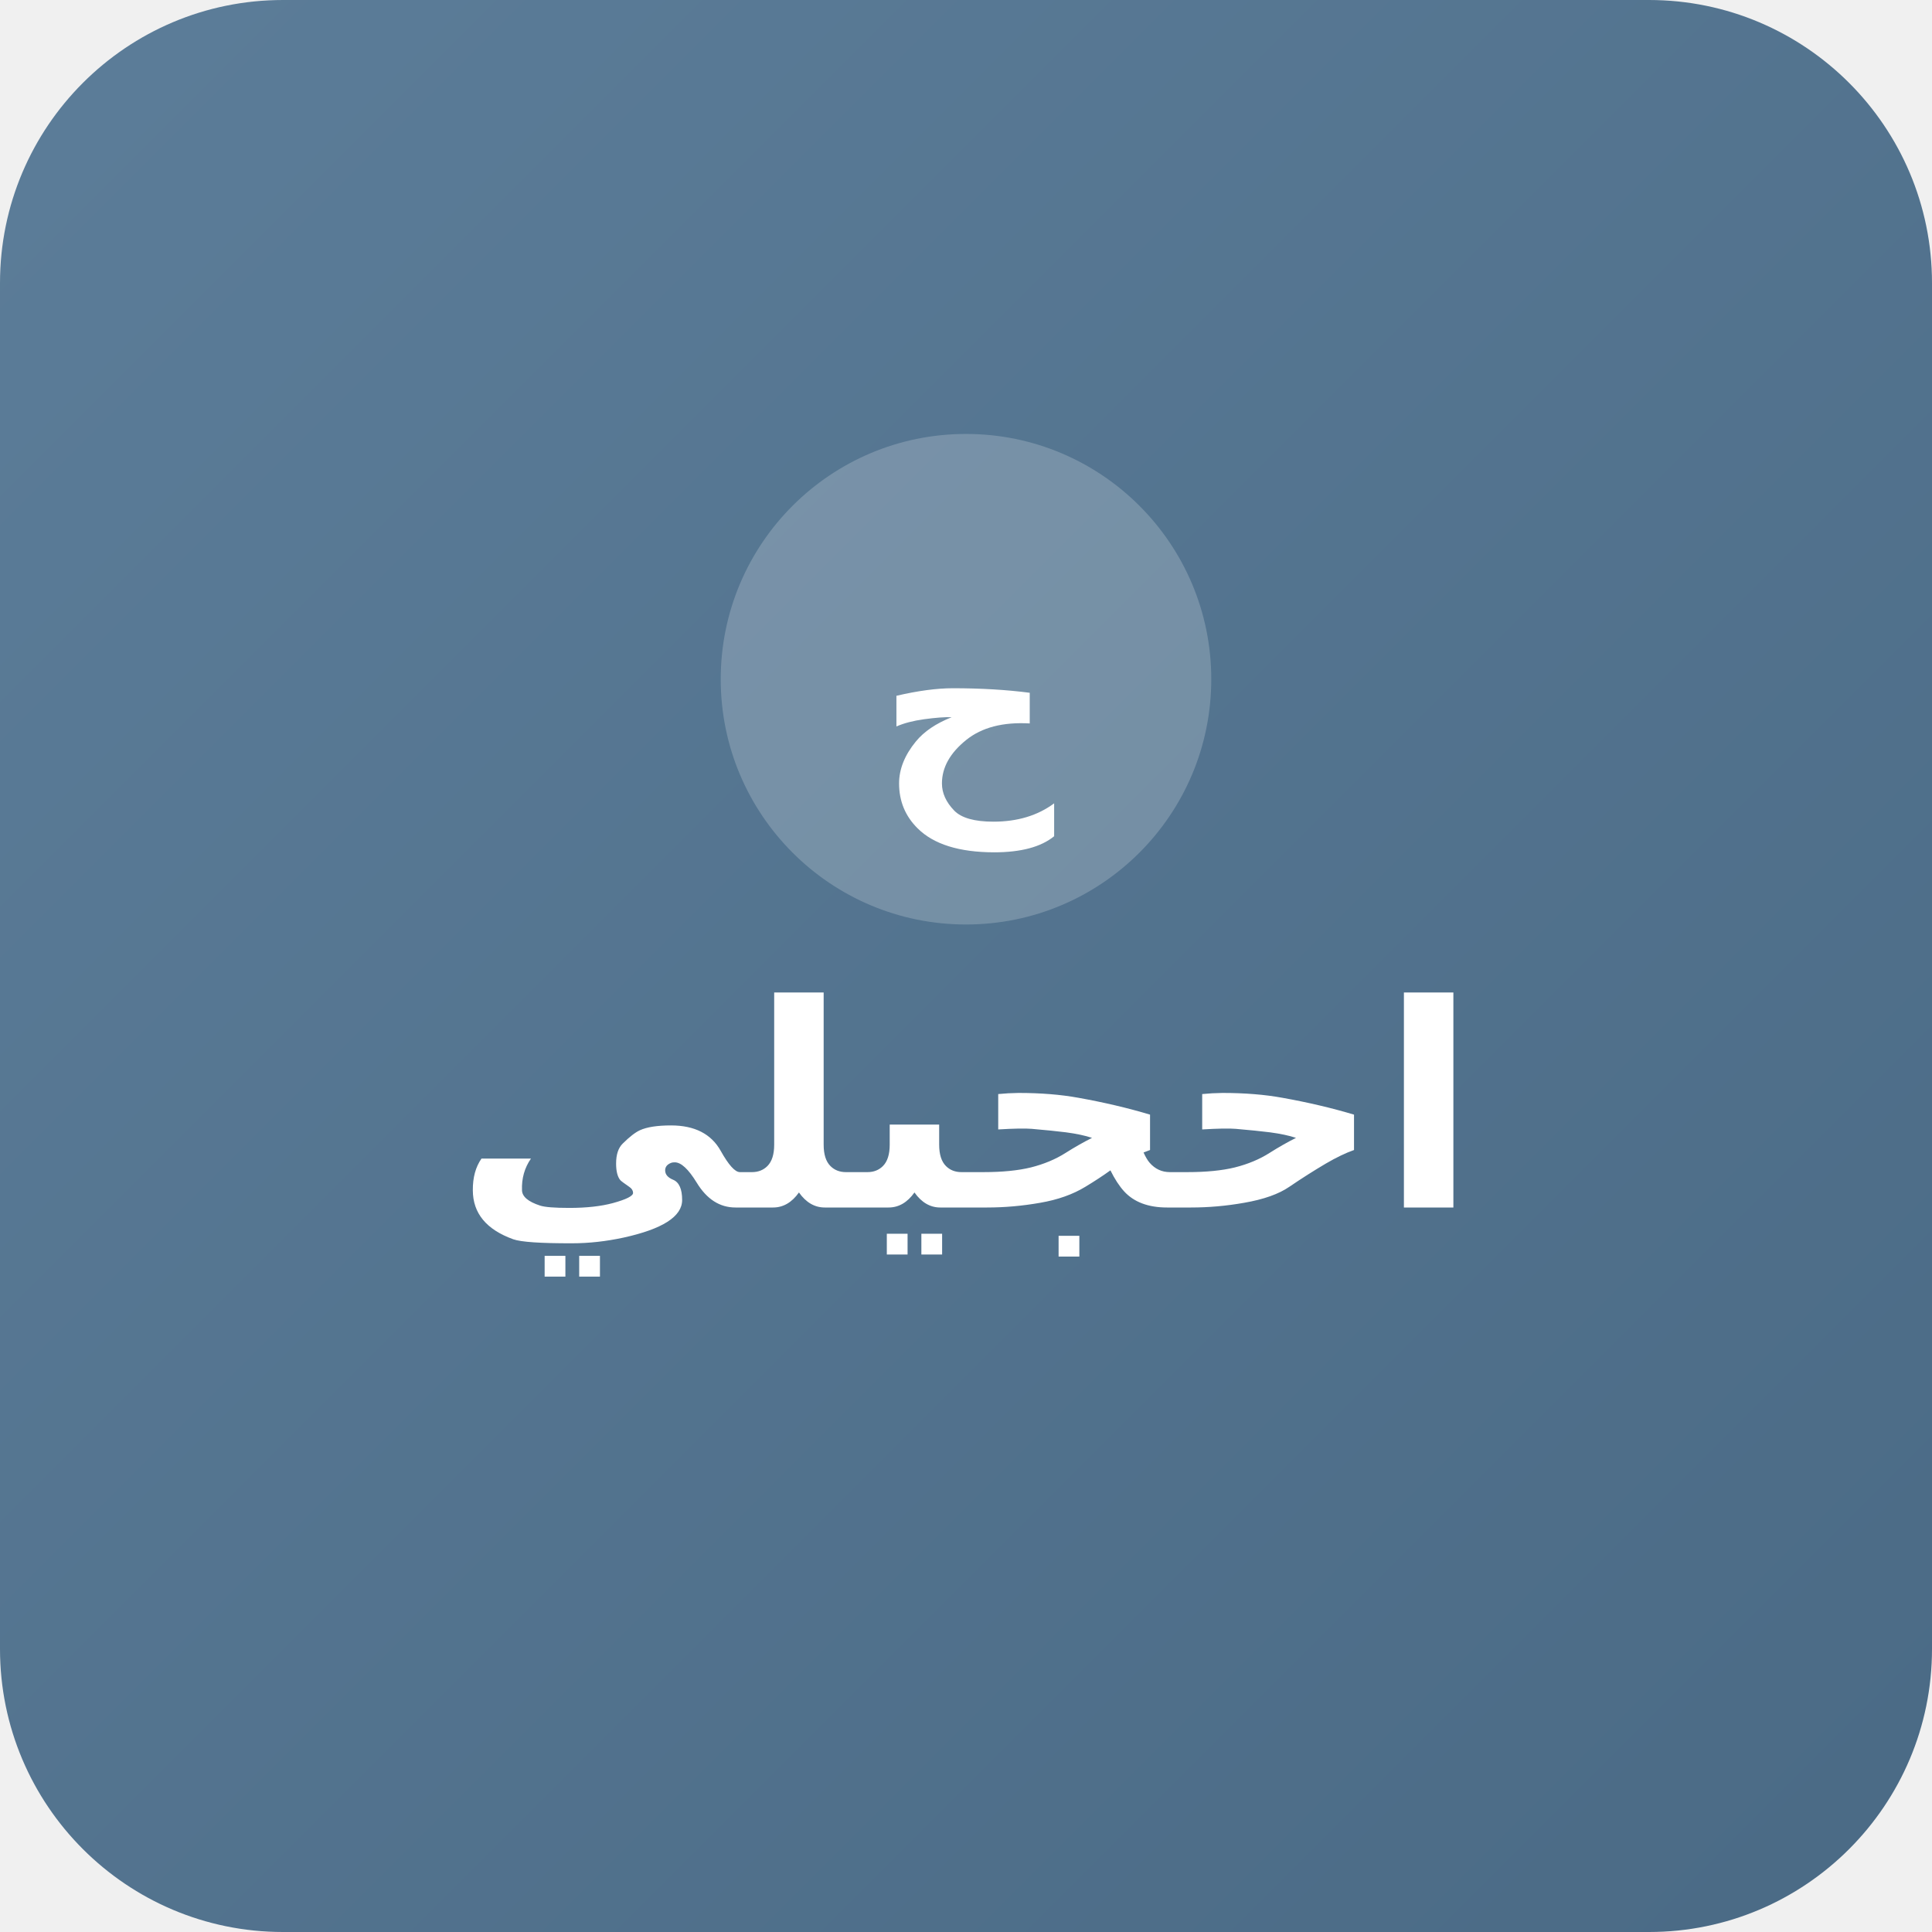
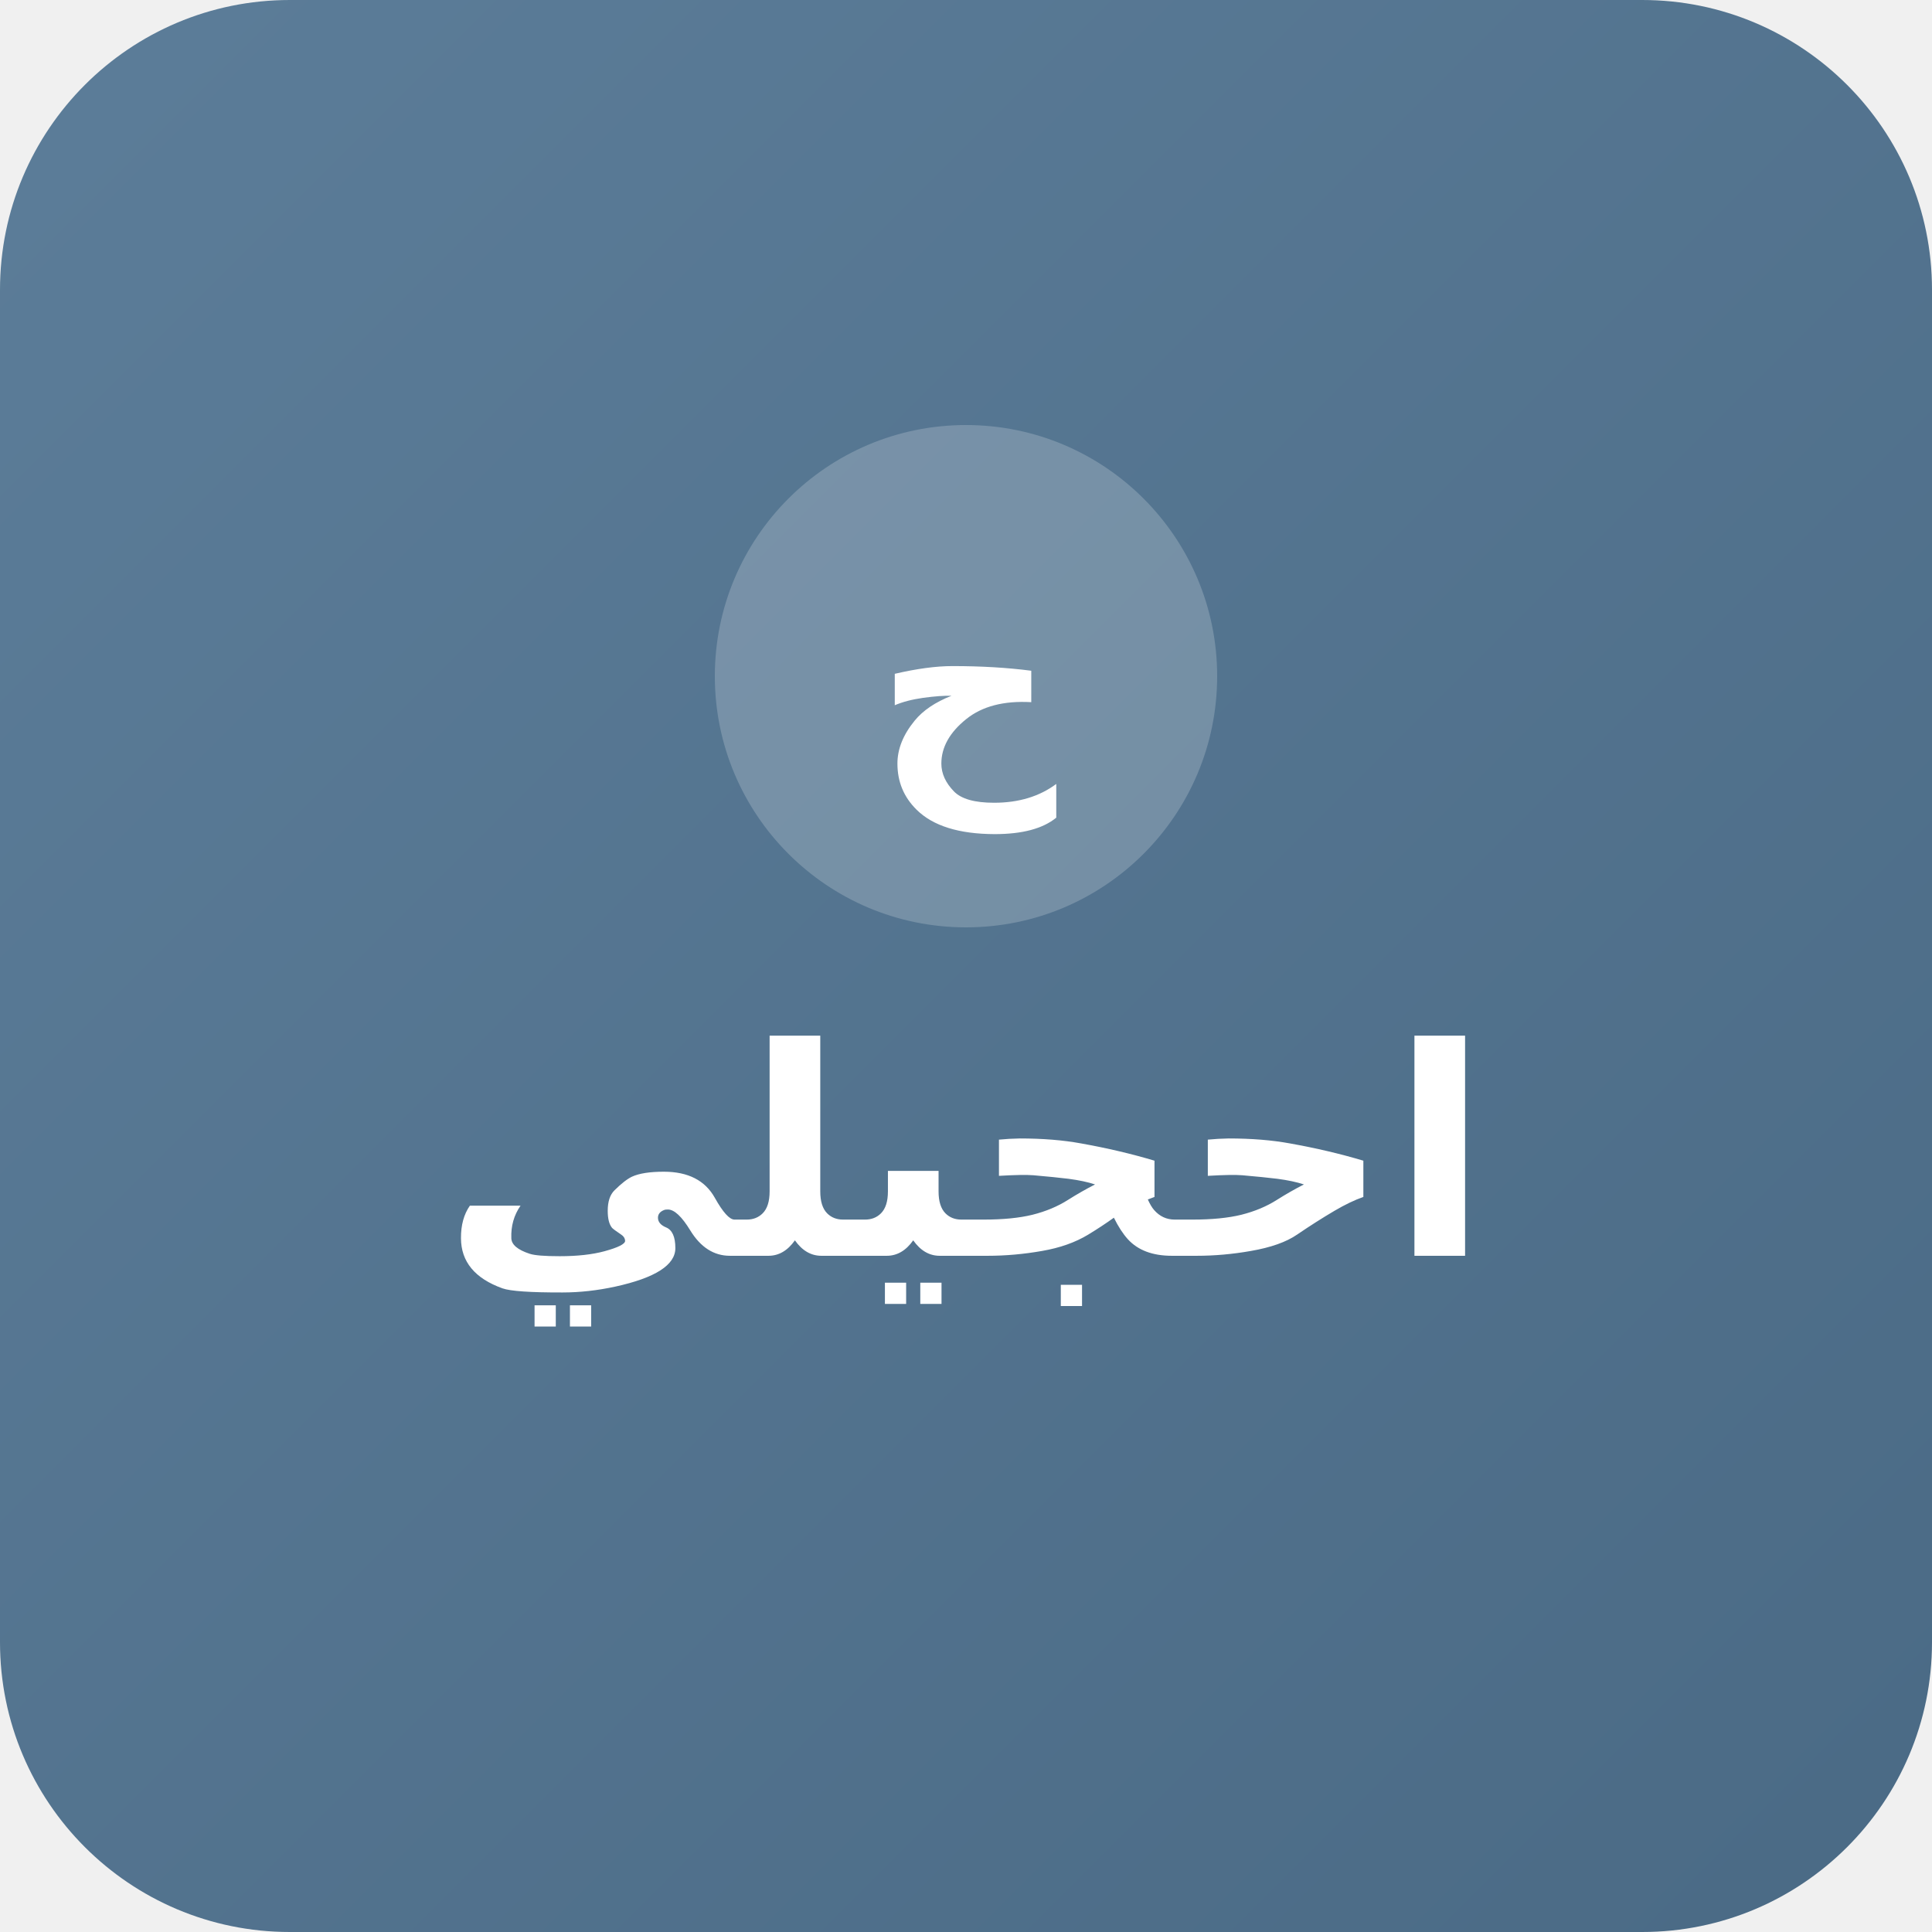
<svg xmlns="http://www.w3.org/2000/svg" width="512" height="512" viewBox="0 0 512 512">
  <defs>
    <linearGradient id="bg" x1="0%" y1="0%" x2="100%" y2="100%">
      <stop offset="0%" style="stop-color:#5C7D99" />
      <stop offset="100%" style="stop-color:#4A6A85" />
    </linearGradient>
  </defs>
-   <rect width="512" height="512" rx="75" fill="url(#bg)" />
-   <text x="256" y="320" text-anchor="middle" fill="white" font-family="Arial, sans-serif" font-size="75" font-weight="bold">احجيلي</text>
-   <circle cx="256" cy="180" r="65" fill="rgba(255,255,255,0.2)" />
-   <text x="256" y="210" text-anchor="middle" fill="white" font-family="Arial, sans-serif" font-size="65" font-weight="bold">ح</text>
+   <rect width="512" height="512" rx="76.8" fill="url(#bg)" />
+   <text x="256" y="332.8" text-anchor="middle" fill="white" font-family="Arial, sans-serif" font-size="76.8" font-weight="bold">احجيلي</text>
+   <circle cx="256" cy="179.2" r="66.56" fill="rgba(255,255,255,0.2)" />
+   <text x="256" y="204.8" text-anchor="middle" fill="white" font-family="Arial, sans-serif" font-size="66.56" font-weight="bold">ح</text>
</svg>
